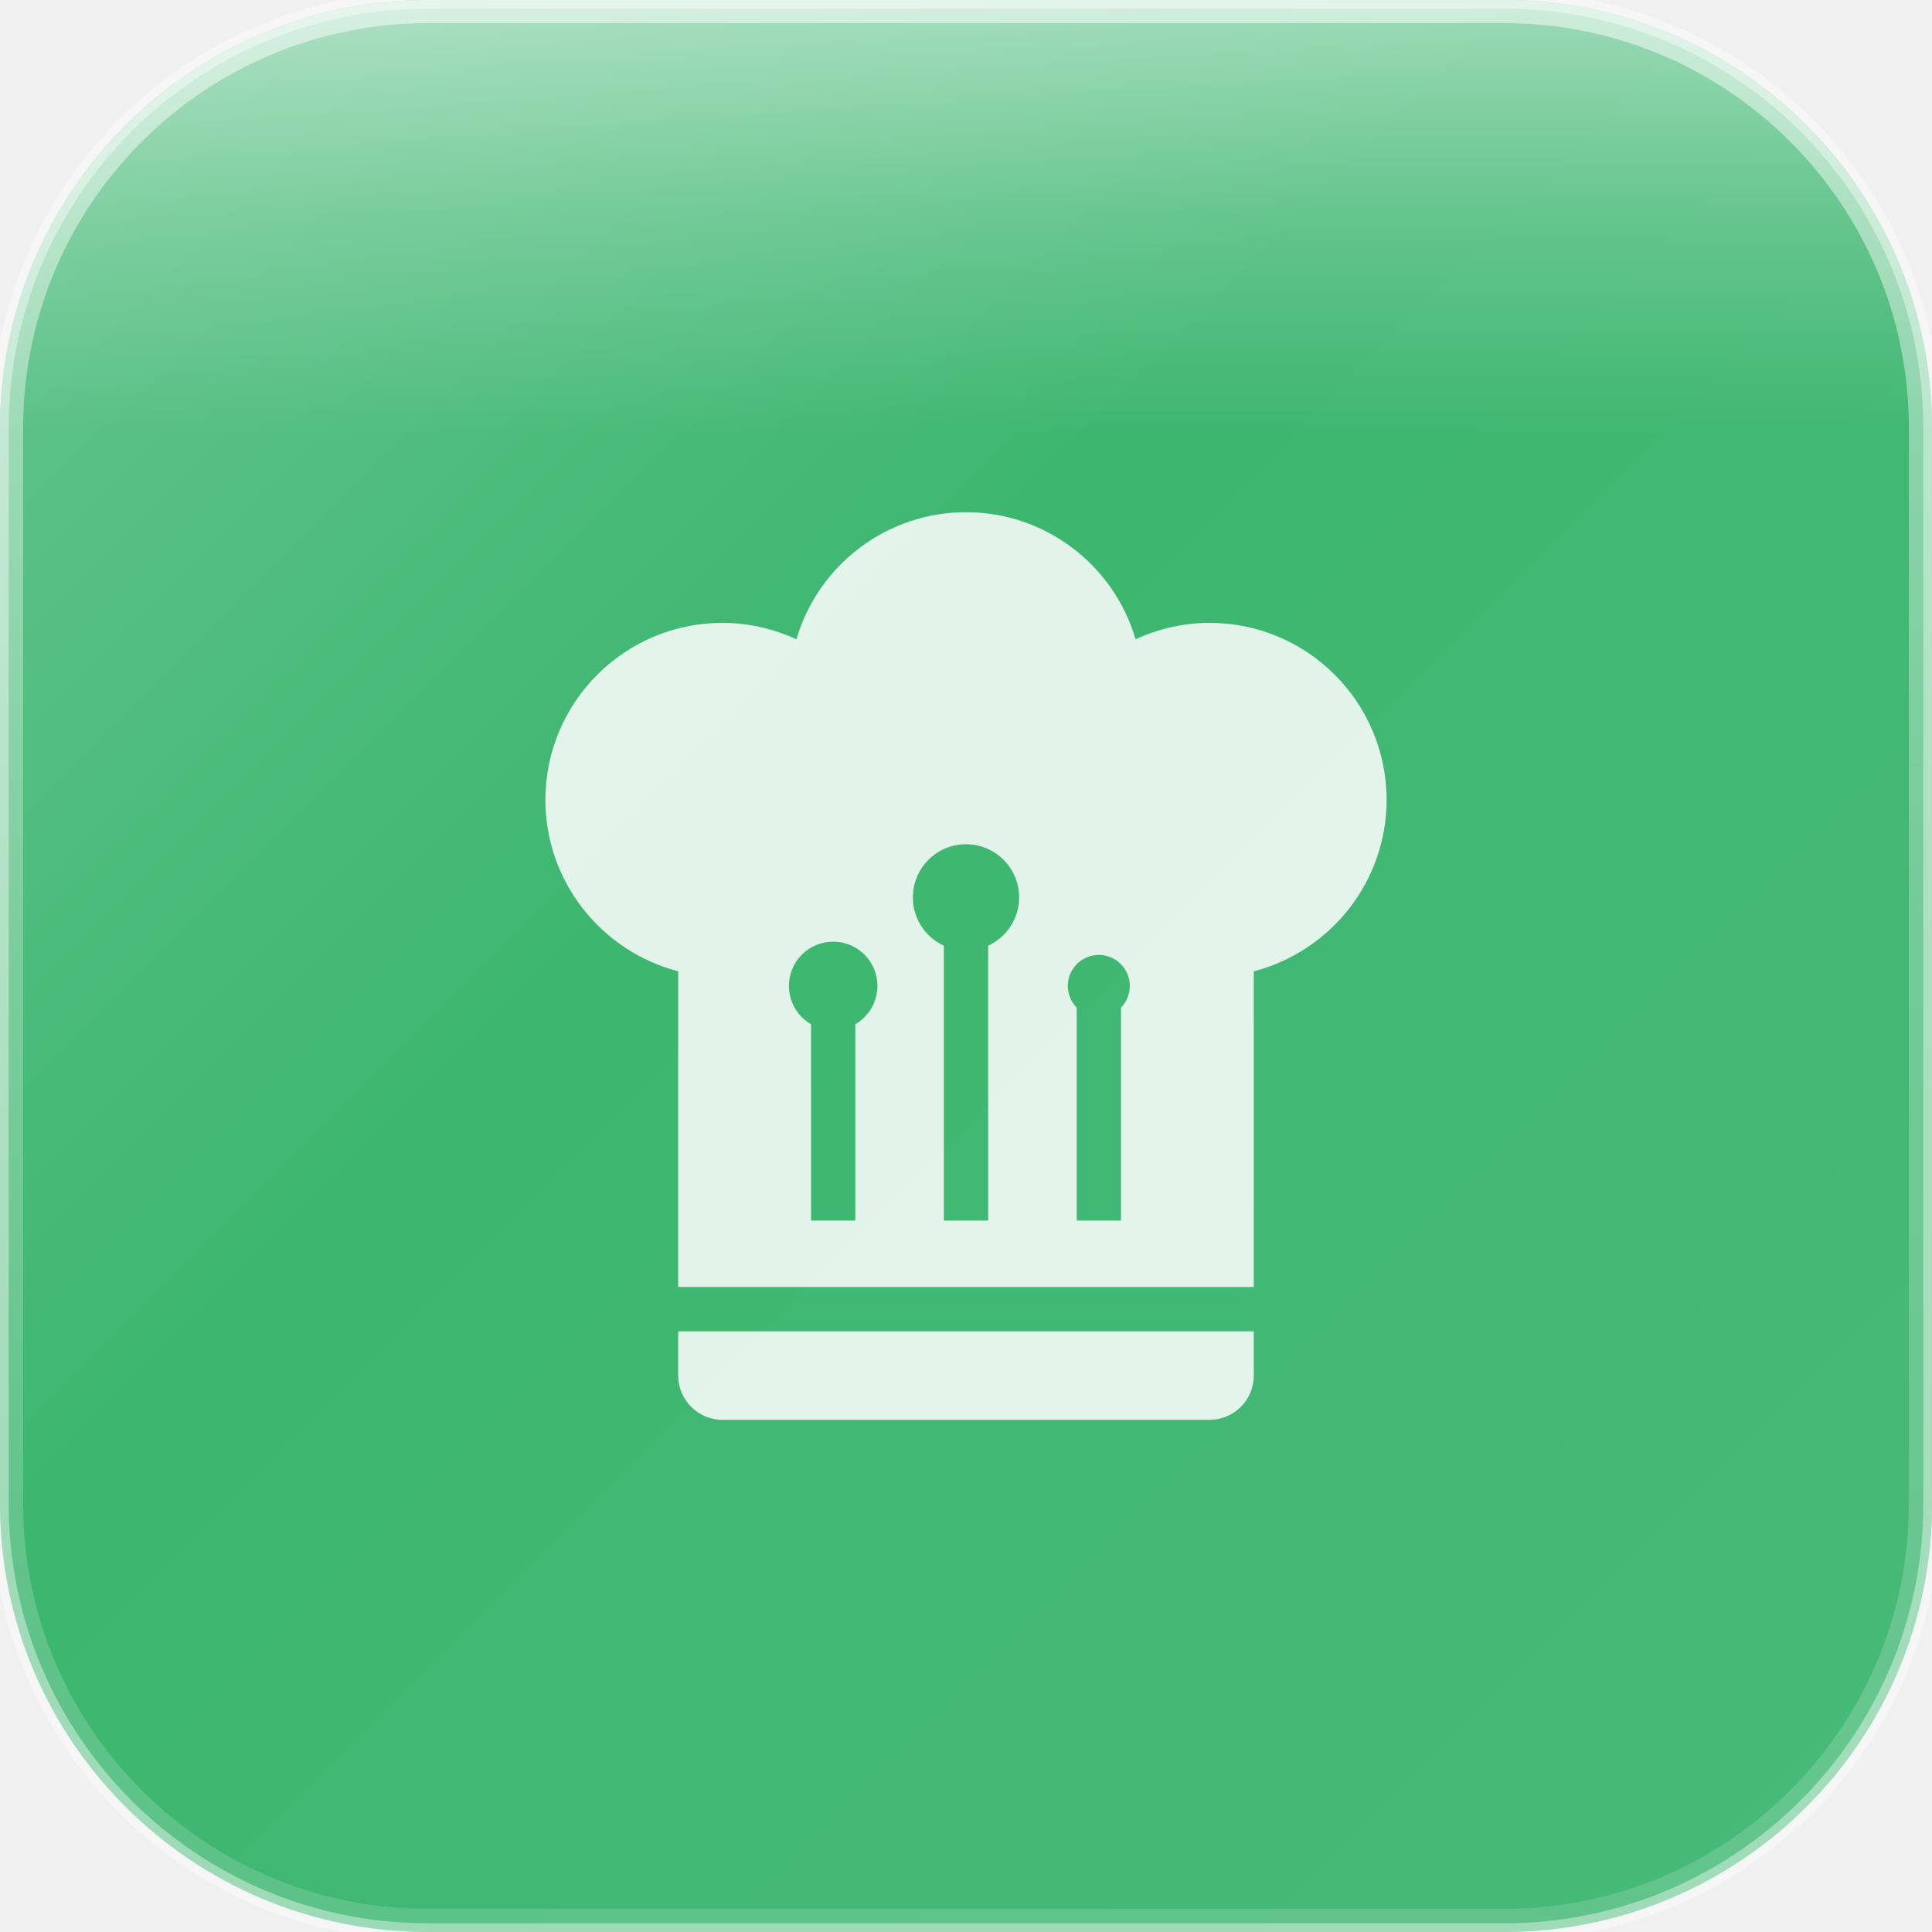
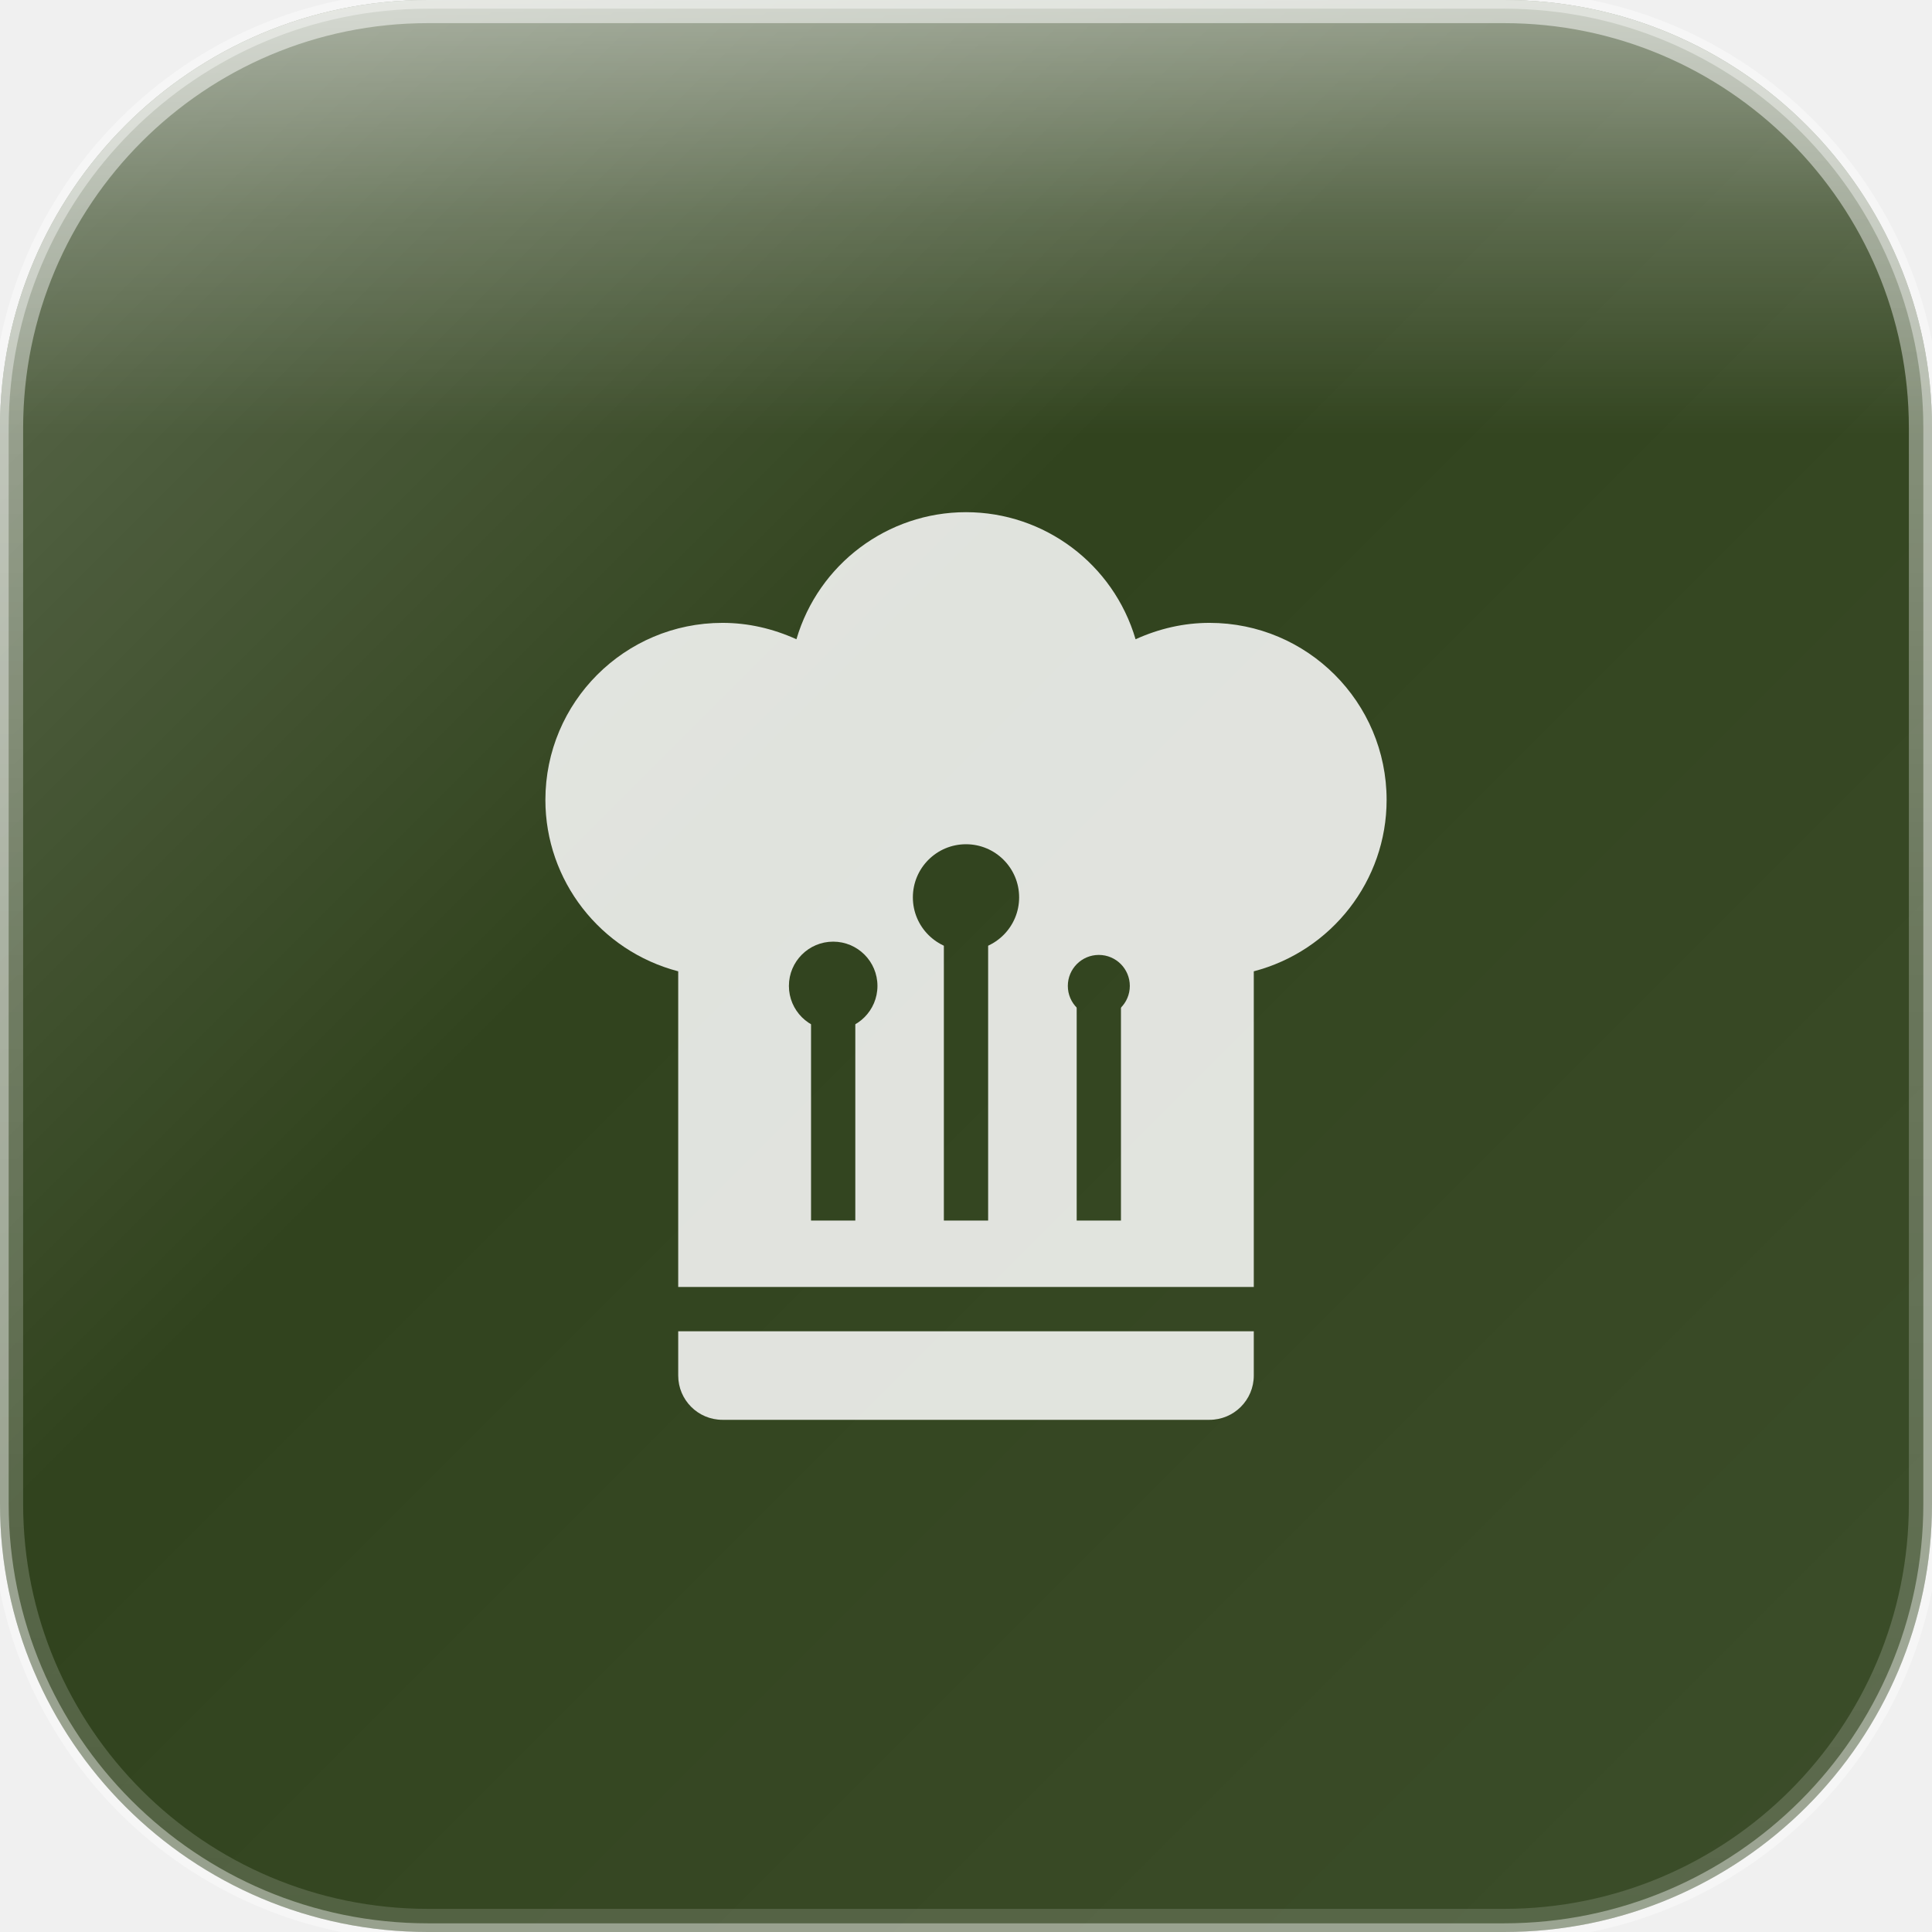
<svg xmlns="http://www.w3.org/2000/svg" width="167" height="167" viewBox="0 0 167 167">
  <defs>
    <linearGradient id="glassGradient" x1="0%" y1="0%" x2="100%" y2="100%">
      <stop offset="0%" style="stop-color:rgba(255,255,255,0.30)" />
      <stop offset="40%" style="stop-color:rgba(255,255,255,0.10)" />
      <stop offset="100%" style="stop-color:rgba(255,255,255,0.15)" />
    </linearGradient>
    <linearGradient id="specularHighlight" x1="50%" y1="0%" x2="50%" y2="100%">
      <stop offset="0%" style="stop-color:rgba(255,255,255,0.5)" />
      <stop offset="25%" style="stop-color:rgba(255,255,255,0.2)" />
      <stop offset="50%" style="stop-color:rgba(255,255,255,0)" />
    </linearGradient>
    <linearGradient id="edgeHighlight" x1="50%" y1="0%" x2="50%" y2="100%">
      <stop offset="0%" style="stop-color:rgba(255,255,255,0.5)" />
      <stop offset="50%" style="stop-color:rgba(255,255,255,0.25)" />
      <stop offset="100%" style="stop-color:rgba(255,255,255,0.15)" />
    </linearGradient>
    <clipPath id="roundedClip">
      <rect x="0" y="0" width="167" height="167" rx="37" ry="37" />
    </clipPath>
  </defs>
  <g clip-path="url(#roundedClip)">
-     <rect x="0" y="0" width="167" height="167" fill="#27AE60" />
+     <rect x="0" y="0" width="167" height="167" fill="#1a2e05" />
    <rect x="0" y="0" width="167" height="167" fill="url(#glassGradient)" />
    <rect x="0" y="0" width="167" height="75.15" fill="url(#specularHighlight)" />
  </g>
  <rect x="1" y="1" width="165" height="165" rx="36" ry="36" fill="none" stroke="url(#edgeHighlight)" stroke-width="2" />
  <rect x="0" y="0" width="167" height="167" rx="37" ry="37" fill="none" stroke="rgba(255,255,255,0.4)" stroke-width="1.5" />
  <defs>
    <mask id="hatMask">
      <path d="M12.5,1.5C10.73,1.5 9.17,2.67 8.67,4.37C8.14,4.13 7.58,4 7,4A4,4 0 0,0 3,8C3,9.82 4.24,11.41 6,11.87V19H19V11.87C20.76,11.41 22,9.82 22,8A4,4 0 0,0 18,4C17.42,4 16.86,4.13 16.33,4.37C15.83,2.67 14.27,1.5 12.5,1.5M12,10.5H13V17.5H12V10.5M9,12.5H10V17.5H9V12.5M15,12.5H16V17.5H15V12.5M6,20V21A1,1 0 0,0 7,22H18A1,1 0 0,0 19,21V20H6Z" fill="white" transform="translate(35.66146, 38.53177) scale(3.827083)" />
      <circle cx="83.5" cy="77.568" r="4.593" fill="black" />
      <circle cx="72.019" cy="85.222" r="3.827" fill="black" />
      <circle cx="94.981" cy="85.222" r="2.679" fill="black" />
    </mask>
  </defs>
  <rect x="0" y="0" width="167" height="167" fill="rgba(255,255,255,0.85)" mask="url(#hatMask)" />
</svg>
